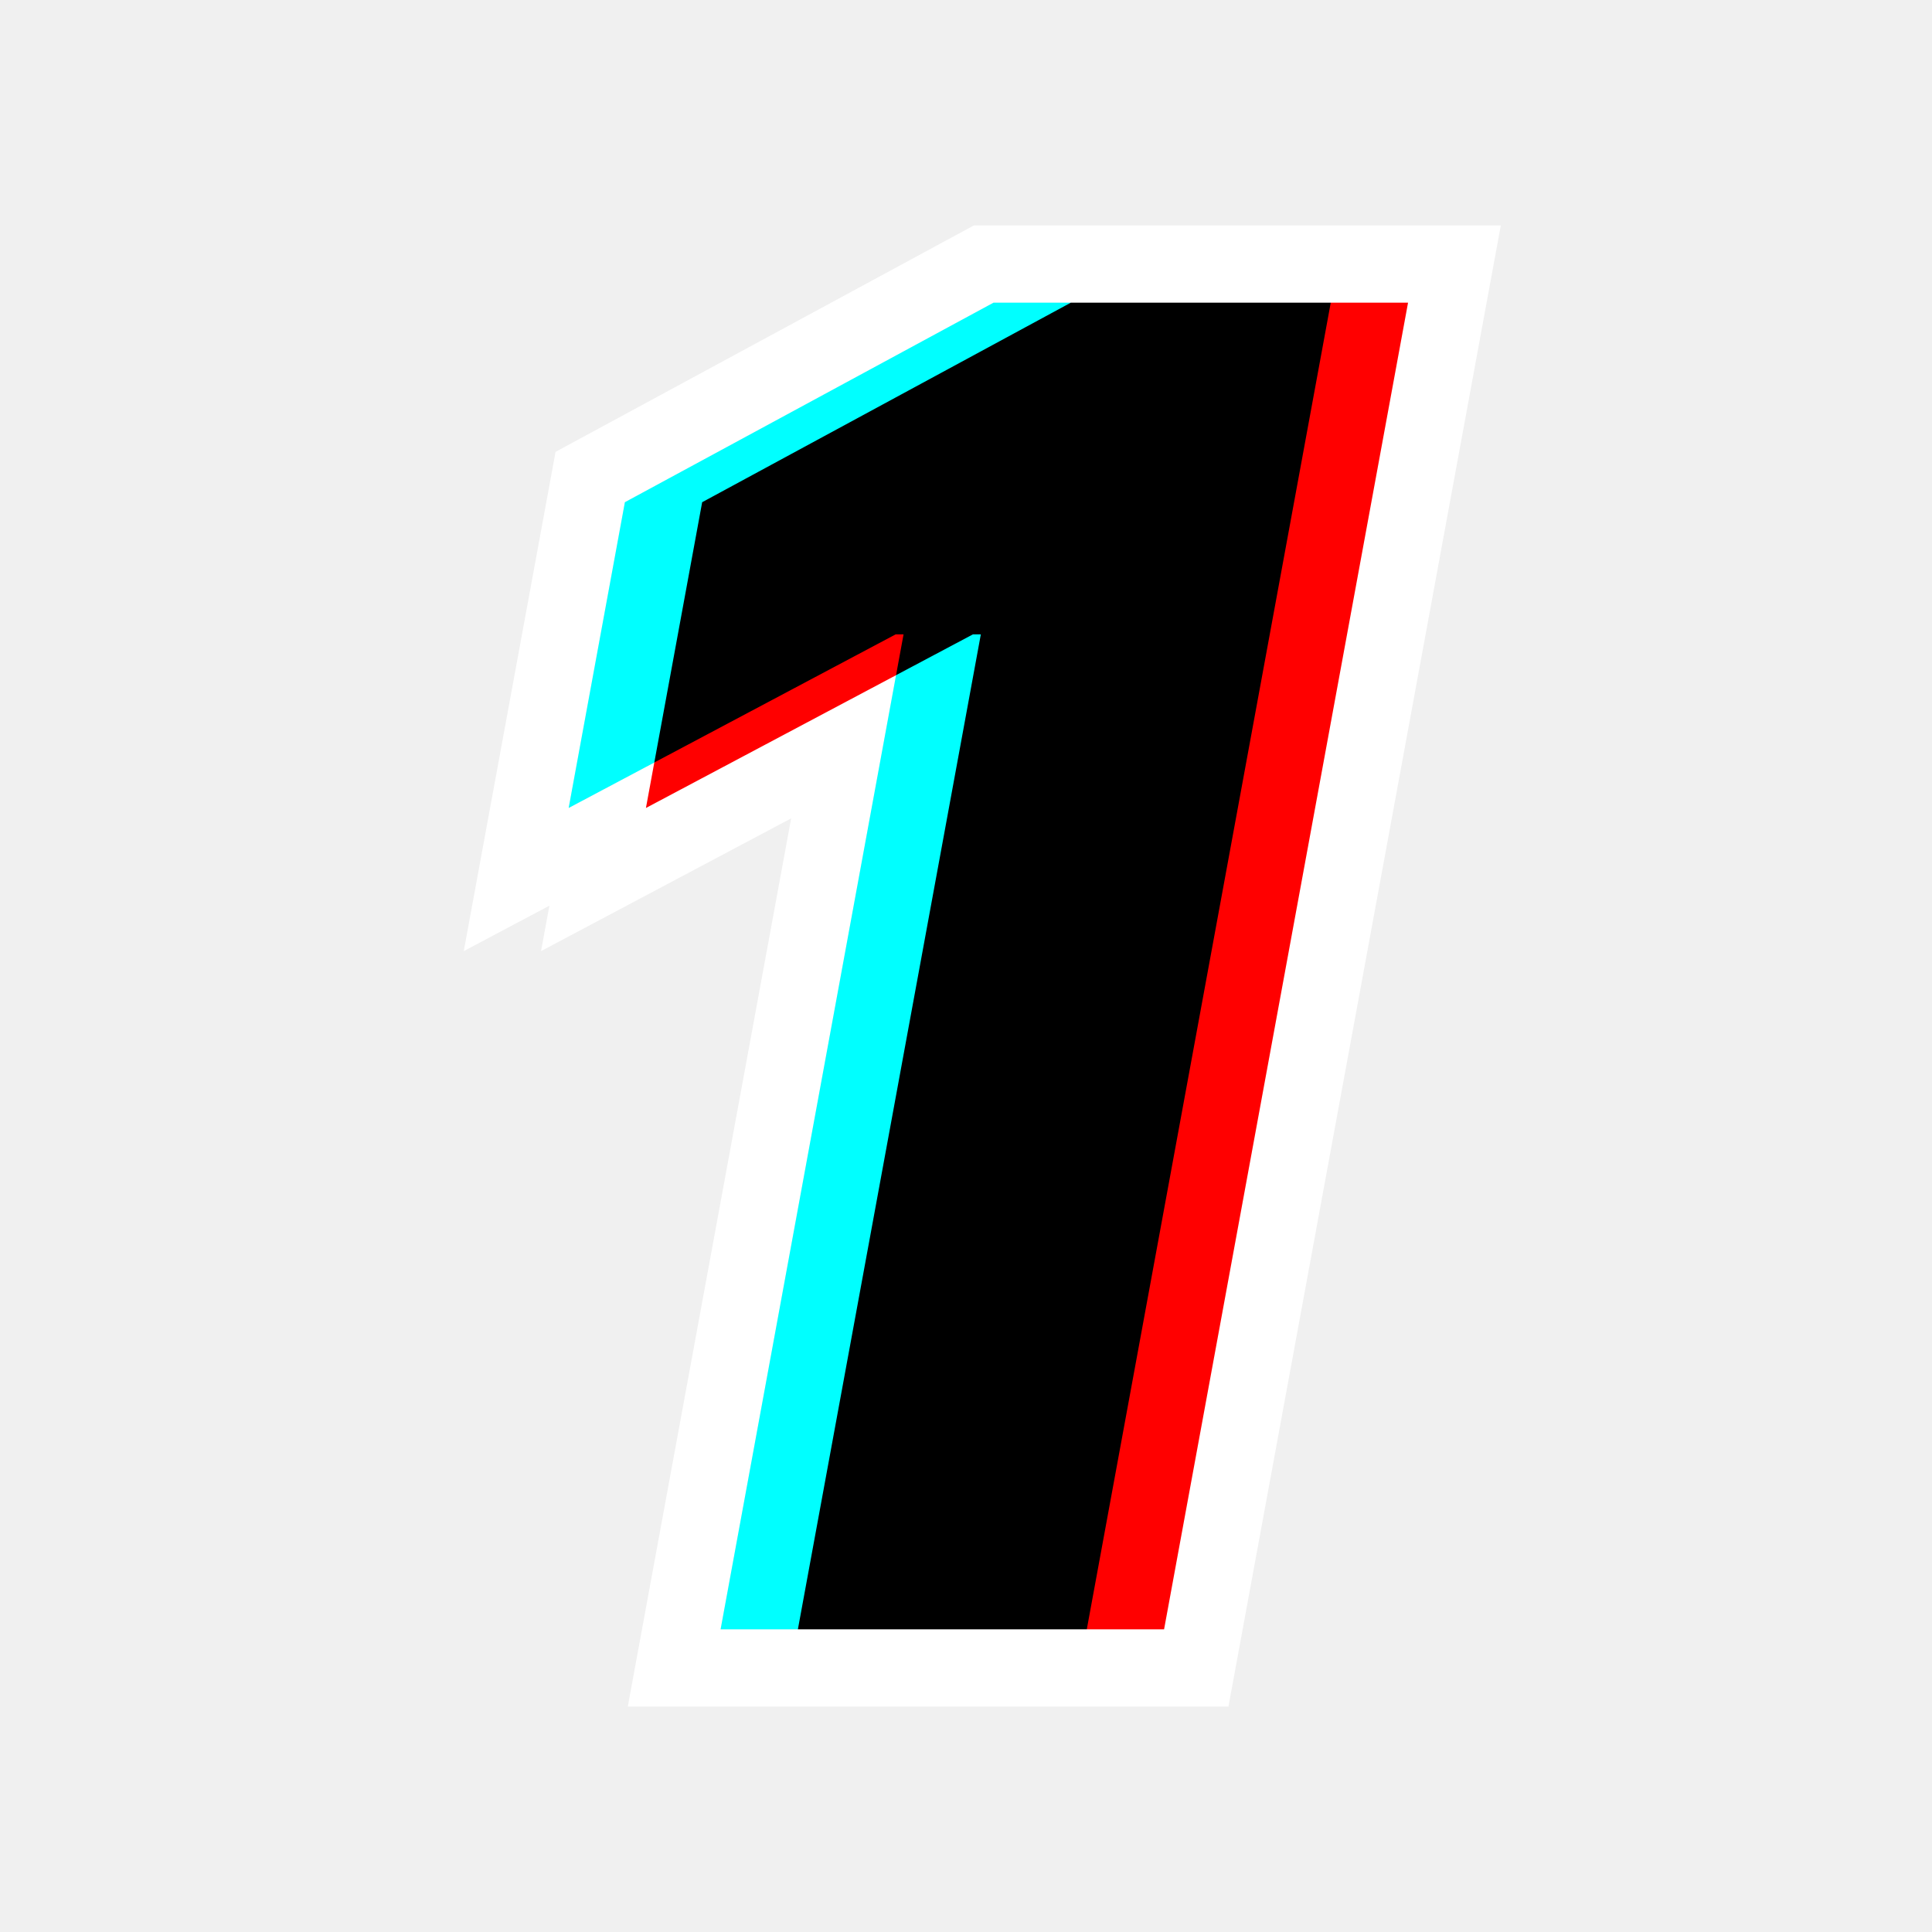
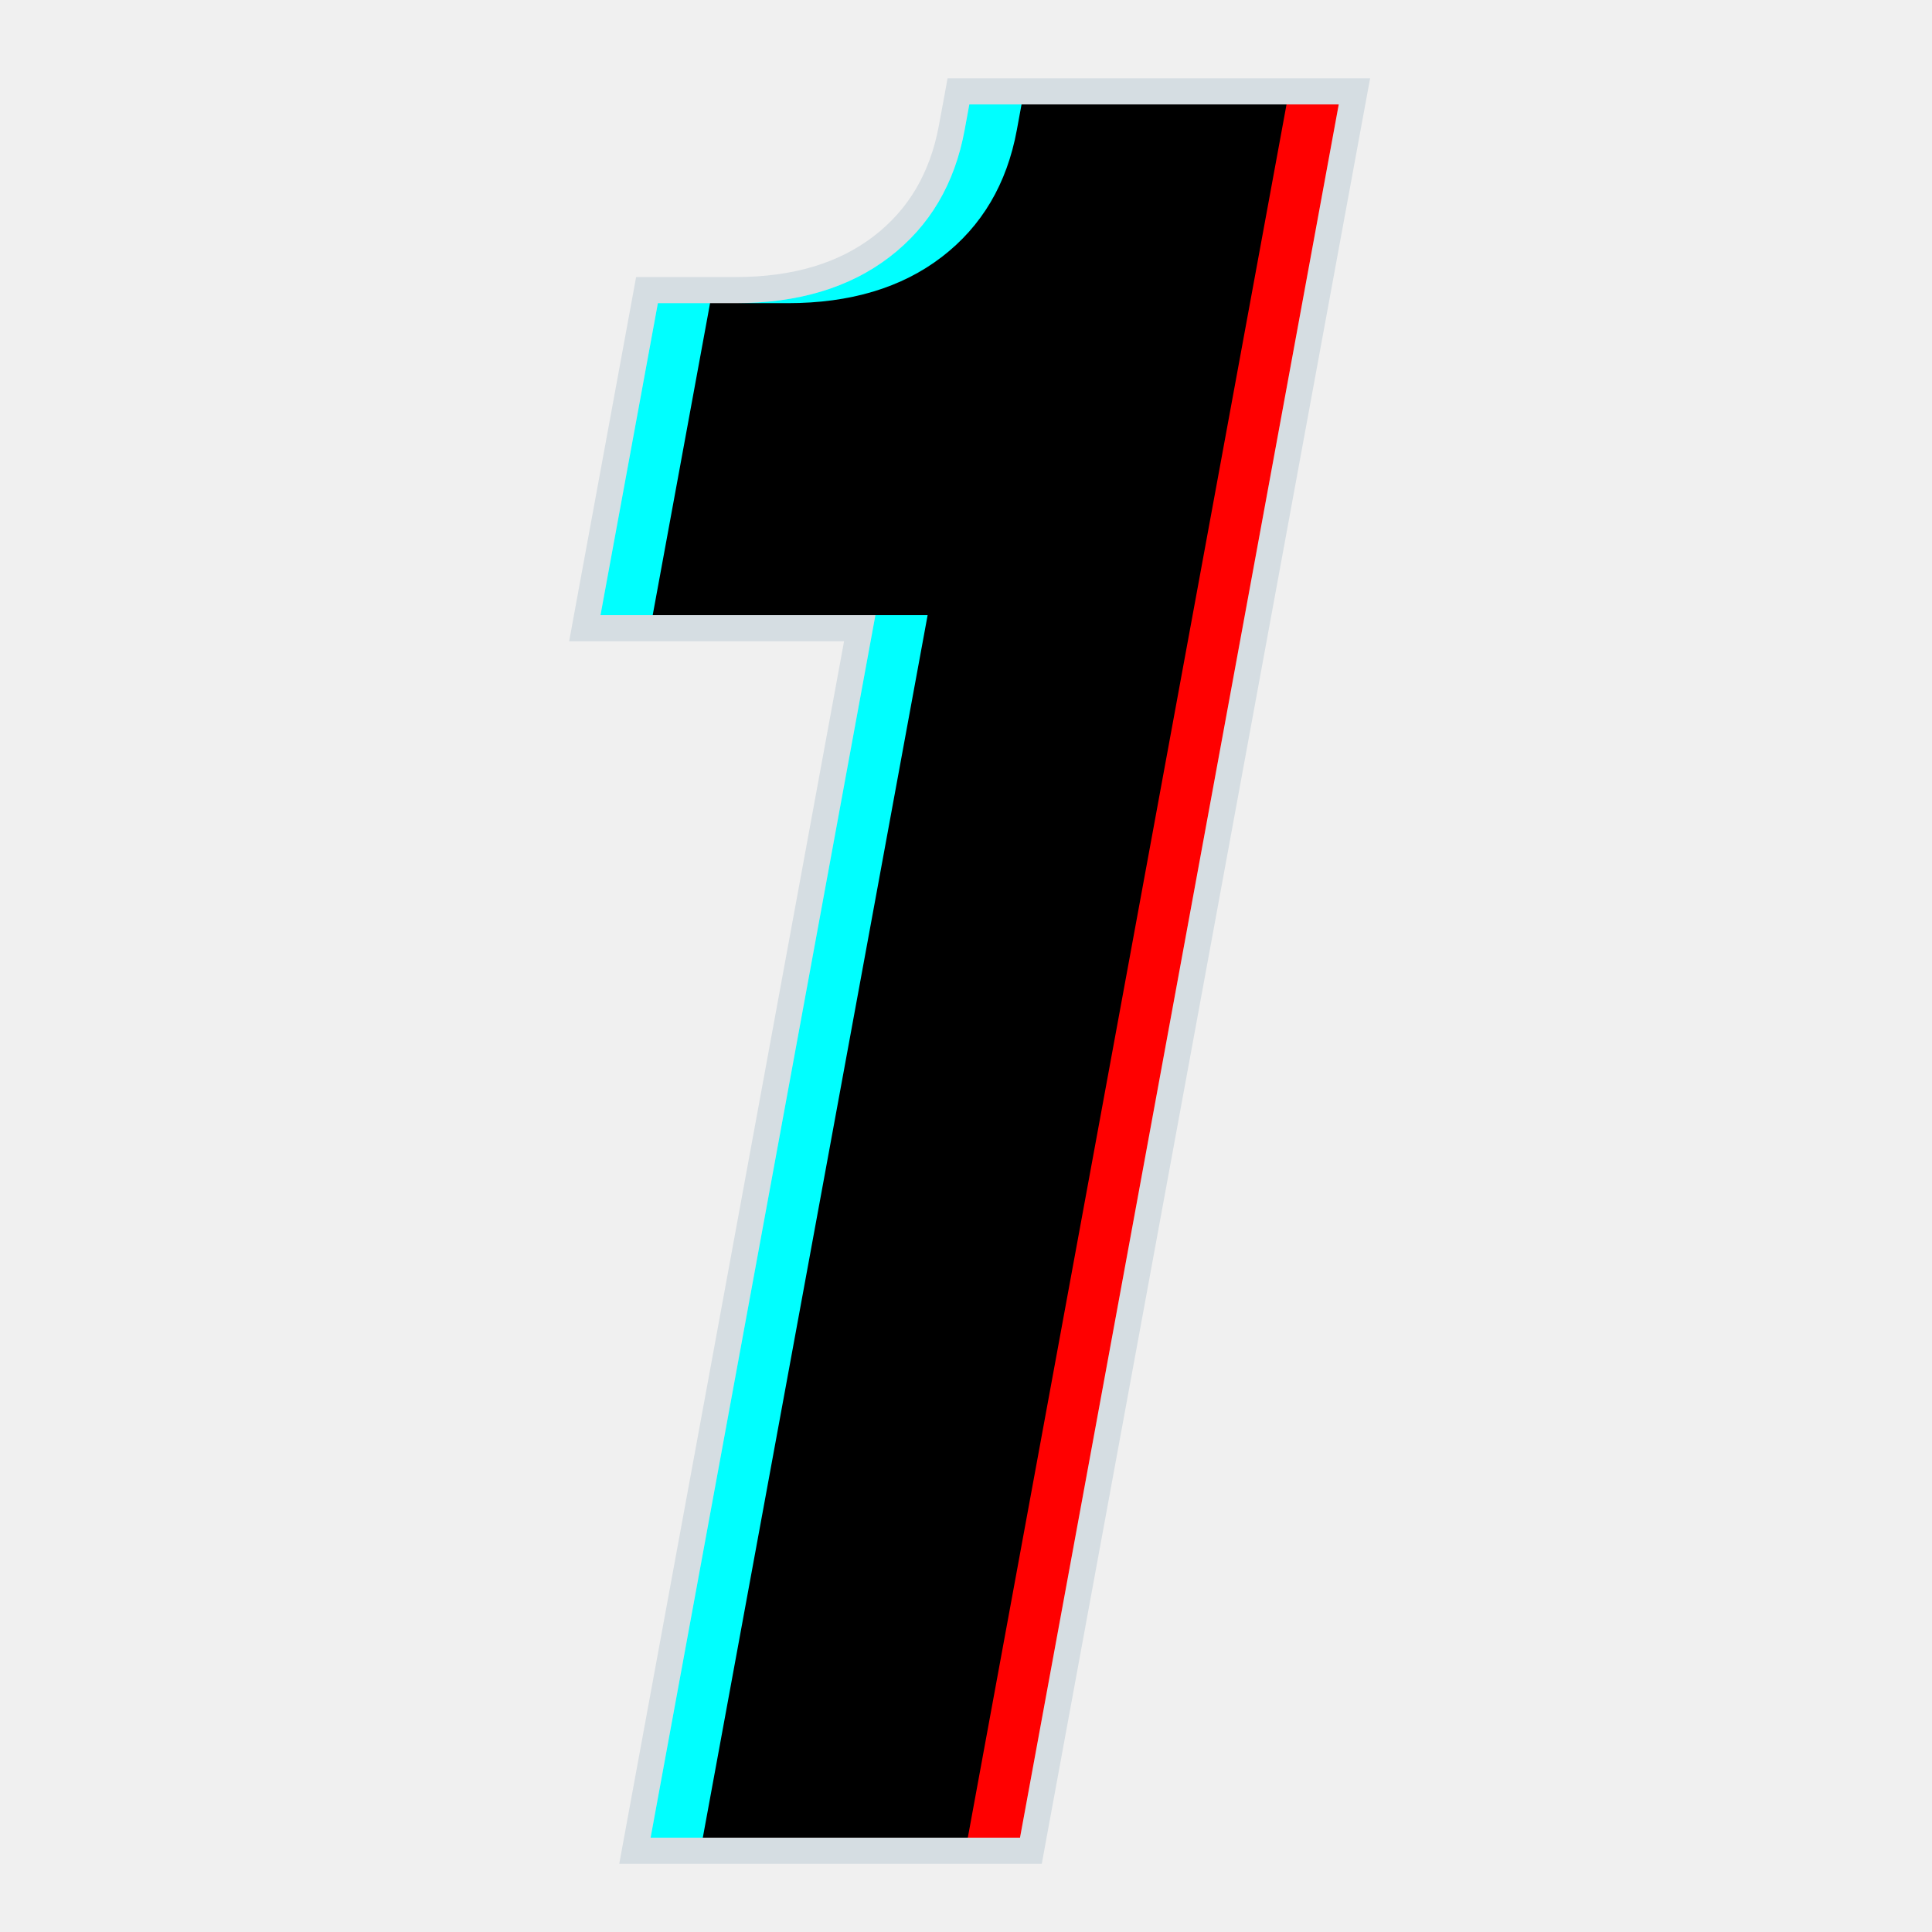
- <svg xmlns="http://www.w3.org/2000/svg" width="50" height="50" viewBox="0 0 50 50" fill="none">
-   <path d="M36.44 7.833L30.126 42.167H20.649L25.384 16.417H25.18L16.717 20.91L18.172 12.997L27.712 7.833H36.44Z" fill="white" />
-   <path d="M34.44 7.833L28.126 42.167H18.649L23.384 16.417H23.18L14.717 20.91L16.172 12.997L25.712 7.833H34.44Z" fill="white" />
-   <path fill-rule="evenodd" clip-rule="evenodd" d="M38.841 5.833L31.792 44.167H16.247L20.475 21.179L14.002 24.615L14.218 23.439L12.002 24.615L14.378 11.694L25.206 5.833H38.841ZM30.126 42.167L36.44 7.833H25.712L16.172 12.997L14.717 20.91L16.933 19.733L16.717 20.91L23.19 17.473L18.649 42.167H30.126Z" fill="white" />
-   <path d="M34.44 7.833L28.126 42.167H18.649L23.384 16.417H23.18L14.717 20.91L16.172 12.997L25.713 7.833H34.44Z" fill="#00FFFF" style="mix-blend-mode:multiply" />
-   <path d="M36.44 7.833L30.126 42.167H20.649L25.384 16.417H25.18L16.717 20.91L18.172 12.997L27.713 7.833H36.44Z" fill="#FF0000" style="mix-blend-mode:multiply" />
+ <svg xmlns="http://www.w3.org/2000/svg" width="74" height="74" viewBox="0 0 74 74" fill="none">
+   <path d="M24.427 70.296L24.319 70.887H24.919H26.319H26.919H37.069H37.486H39.069H39.486L39.561 70.477L51.769 4.09L51.878 3.5H51.277H49.878H49.277H39.127H38.711H37.127H36.711L36.636 3.91L36.456 4.883C36.097 6.838 35.199 8.347 33.769 9.445C32.338 10.544 30.484 11.112 28.168 11.112H27.197H26.781H25.198H24.781L24.706 11.522L22.508 23.472L22.4 24.062H23H24.4H25H32.93L24.427 70.296Z" fill="white" stroke="#D5DDE2" />
+   <path d="M24.919 70.387L33.53 23.562H23L25.198 11.612H28.168C30.567 11.612 32.536 11.022 34.073 9.842C35.61 8.662 36.569 7.039 36.948 4.974L37.127 4H49.277L37.069 70.387H24.919Z" fill="#00FFFF" style="mix-blend-mode:multiply" />
+   <path d="M26.919 70.387L35.53 23.562H25L27.197 11.612H30.167C32.567 11.612 34.536 11.022 36.073 9.842C37.61 8.662 38.568 7.039 38.948 4.974L39.127 4H51.277L39.069 70.387H26.919Z" fill="#FF0000" style="mix-blend-mode:multiply" />
</svg>
